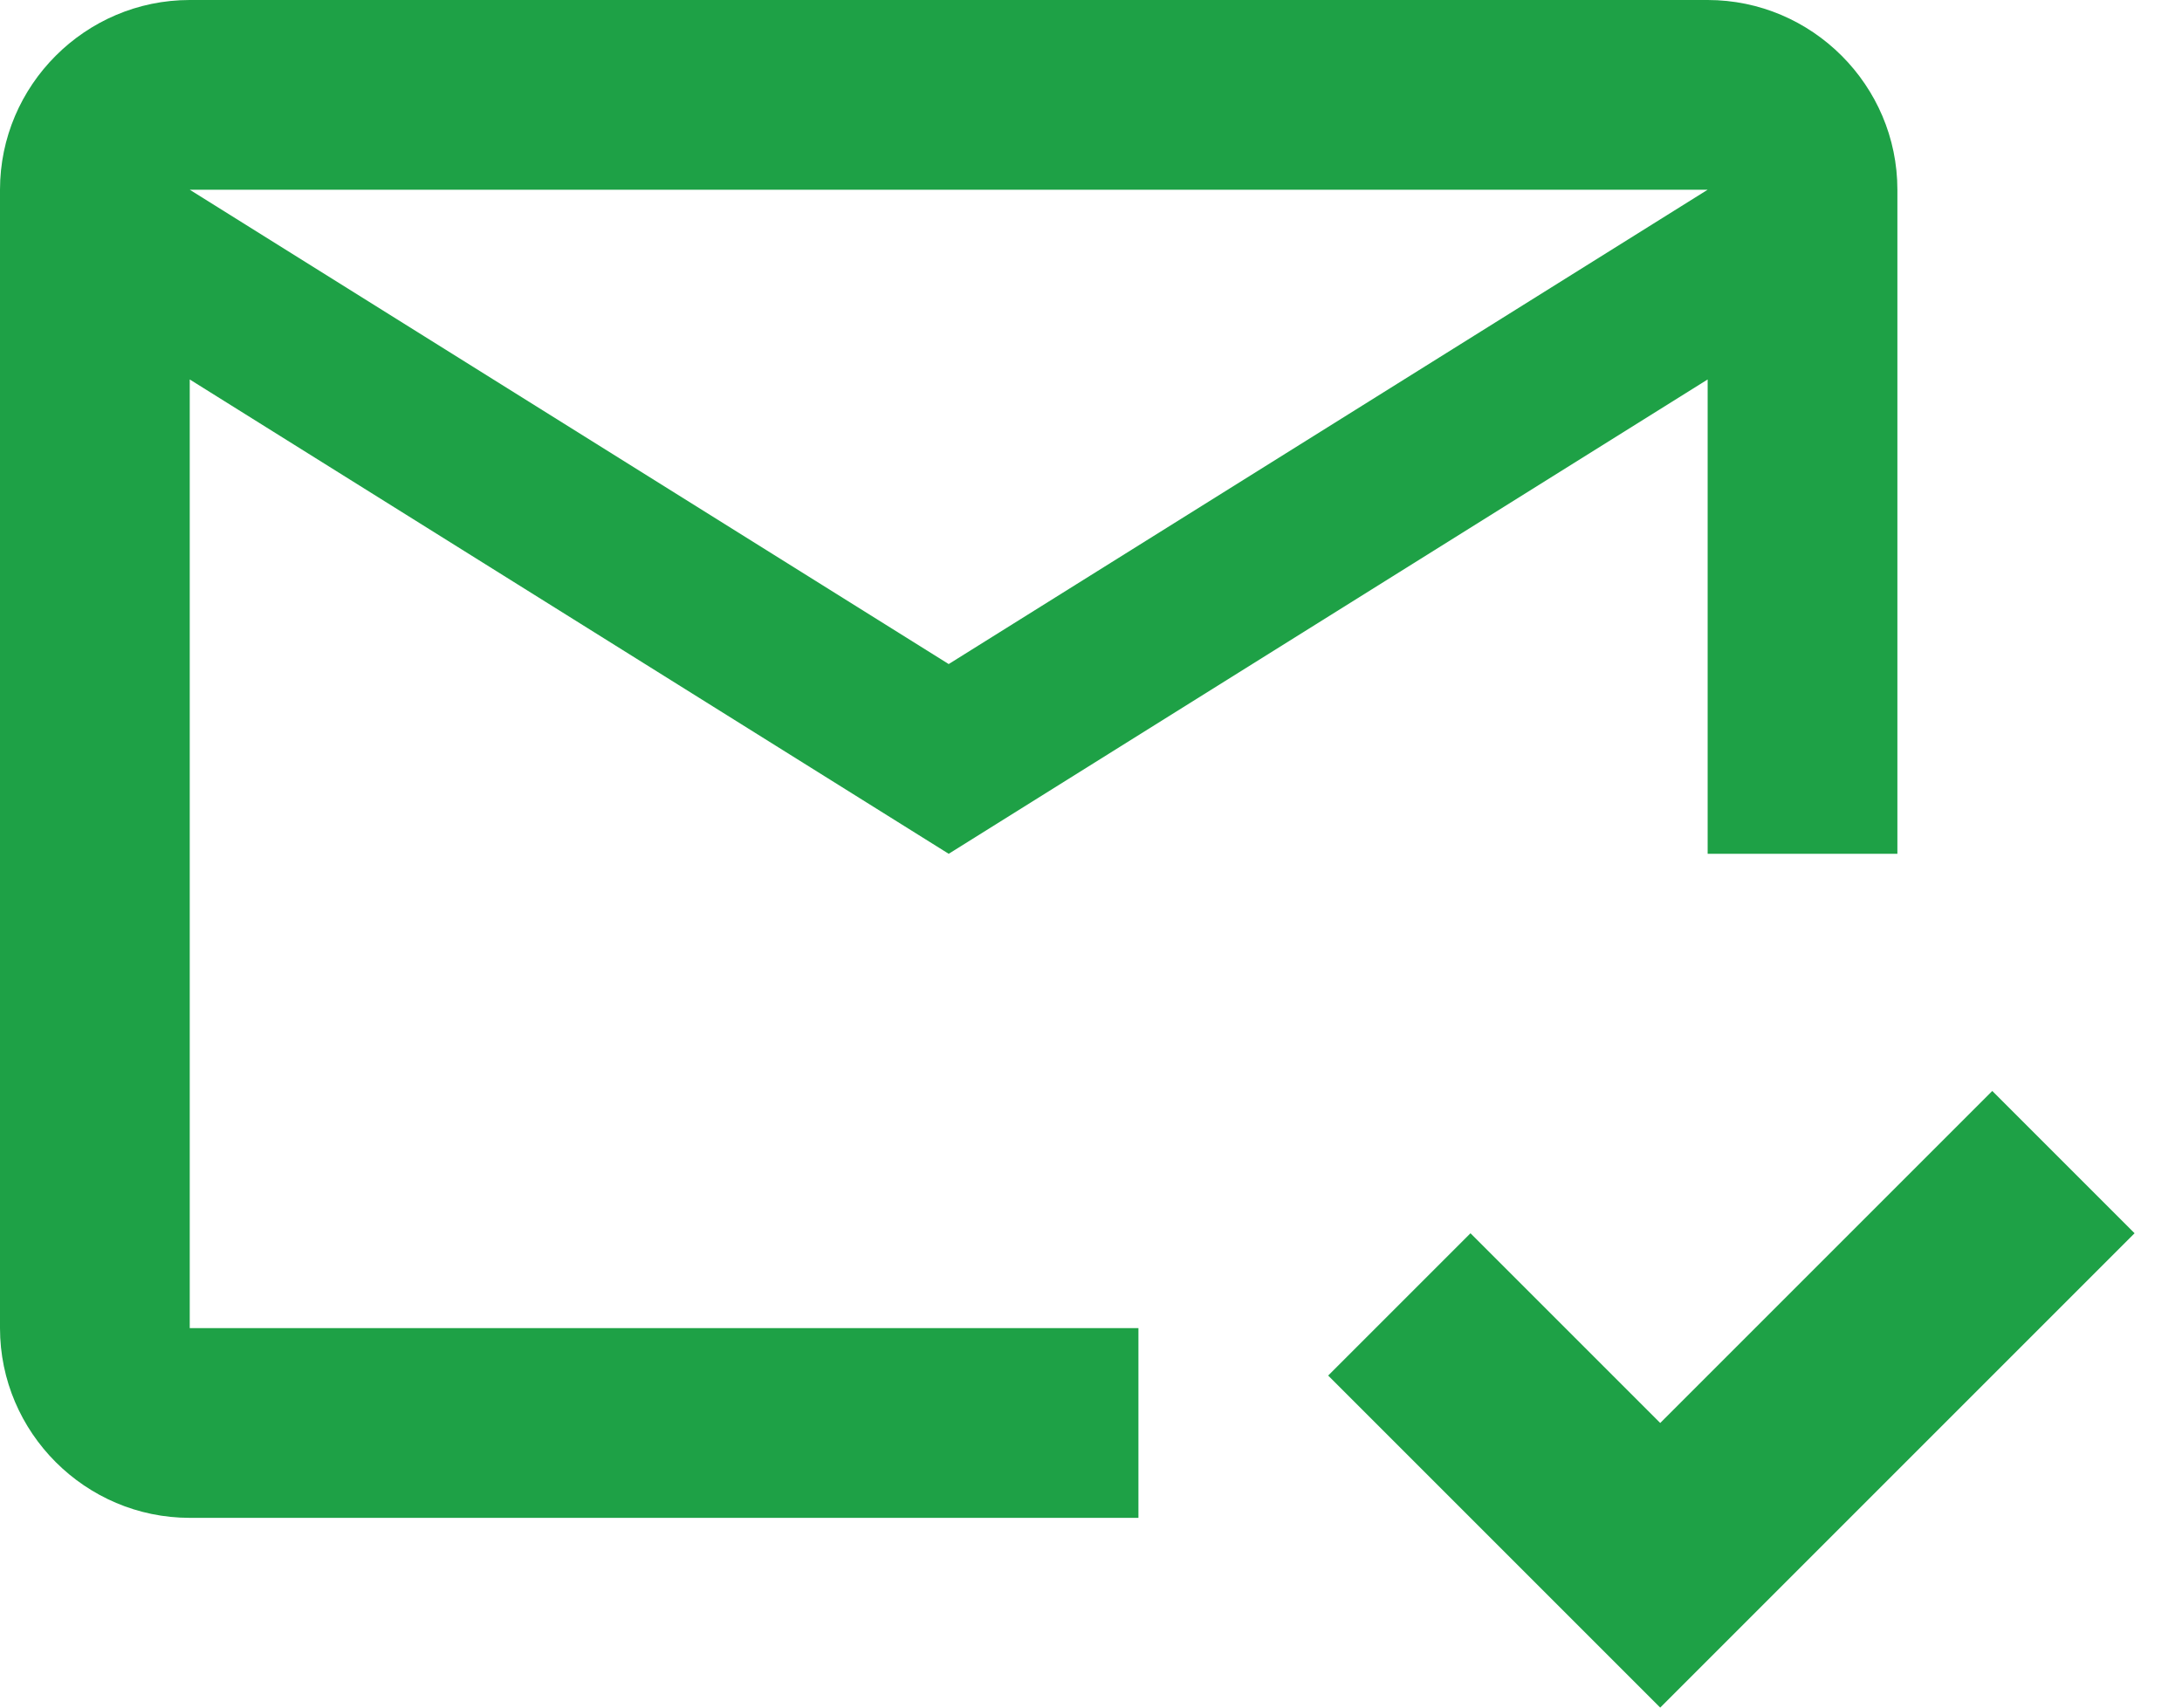
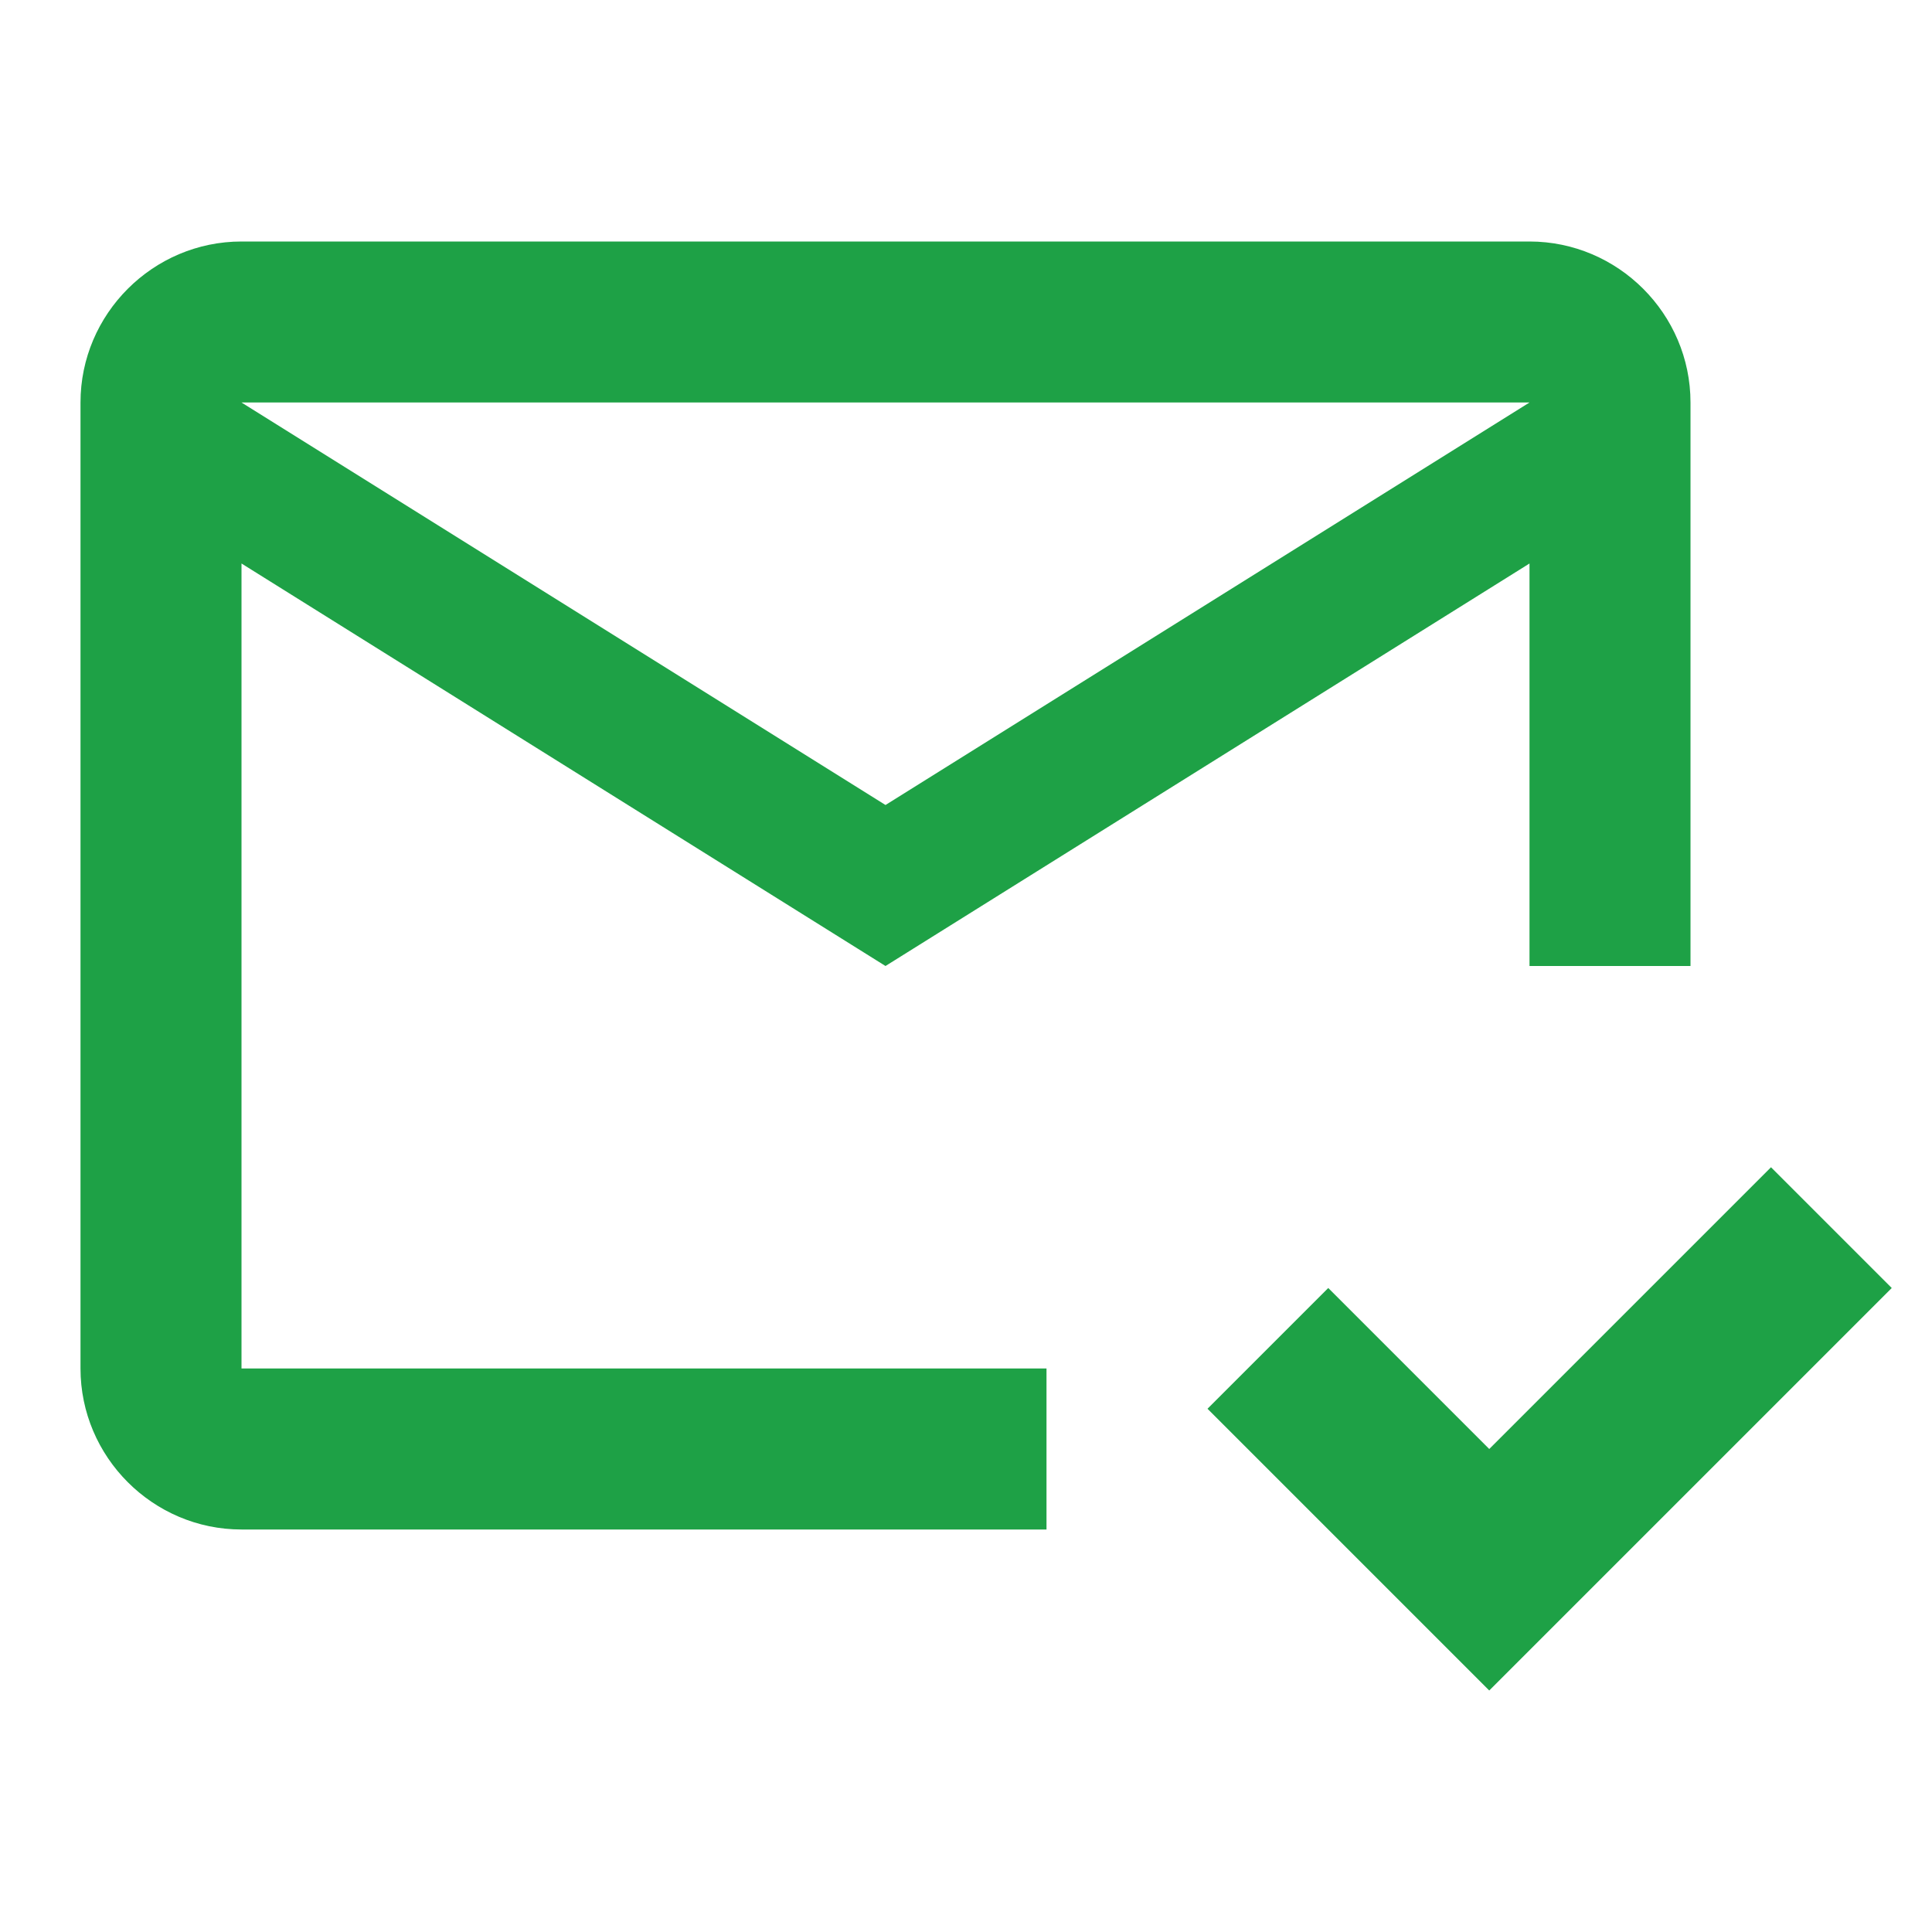
- <svg xmlns="http://www.w3.org/2000/svg" width="23px" height="18px" viewBox="0 0 23 18" version="1.1">
-   <g id="Page-1" stroke="none" stroke-width="1" fill="none" fill-rule="evenodd">
-     <g id="email-check-outline" transform="translate(-1, -3)">
+ <svg xmlns="http://www.w3.org/2000/svg" width="24px" height="24px" viewBox="0 0 24 24" version="1.1">
+   <g stroke="none" stroke-width="1" fill="none" fill-rule="evenodd">
+     <g>
      <polygon id="Path" points="0 0 24 0 24 24 0 24" />
      <path d="M23.5,16 L18.5,21 L15,17.5 L16.5,16 L18.5,18 L22,14.5 L23.5,16 M13,17 L3,17 L3,7 L11,12 L19,7 L19,12 L21,12 L21,5 C21,3.9 20.1,3 19,3 L3,3 C1.9,3 1,3.9 1,5 L1,17 C1,18.1 1.9,19 3,19 L13,19 L13,17 M19,5 L11,10 L3,5 L19,5 Z" id="Shape" fill="#1EA146" fill-rule="nonzero" />
    </g>
  </g>
</svg>
